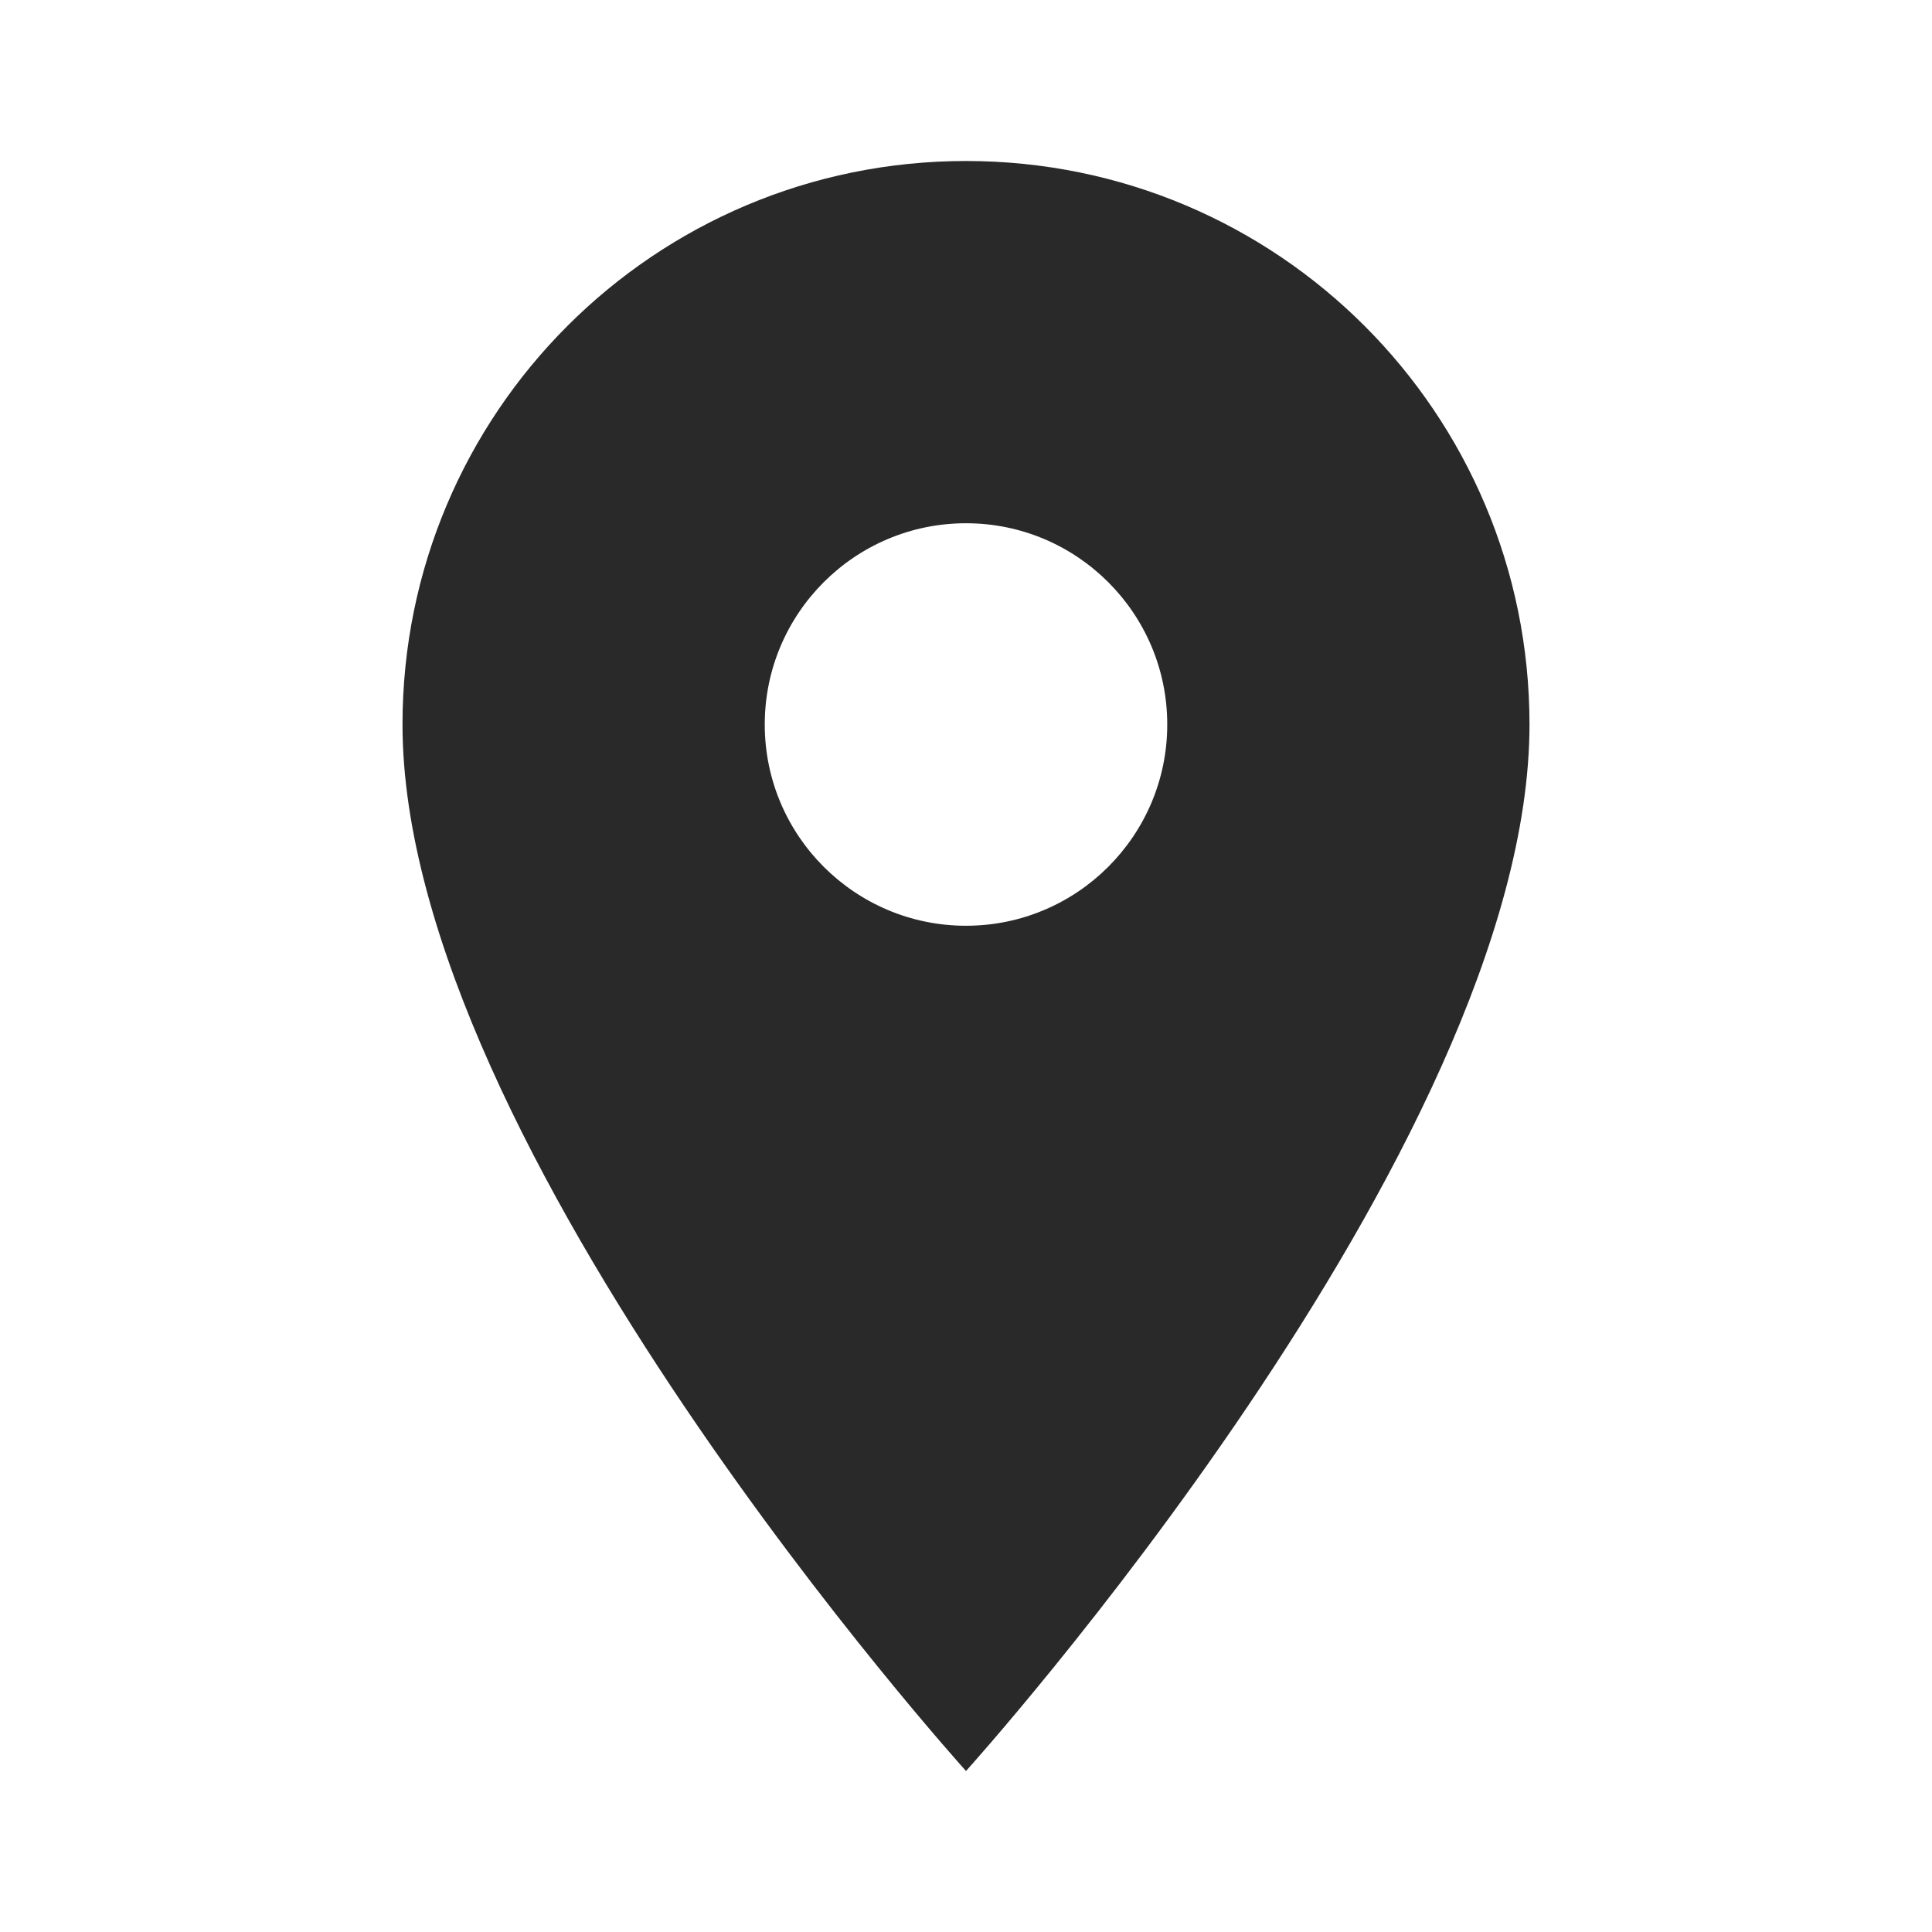
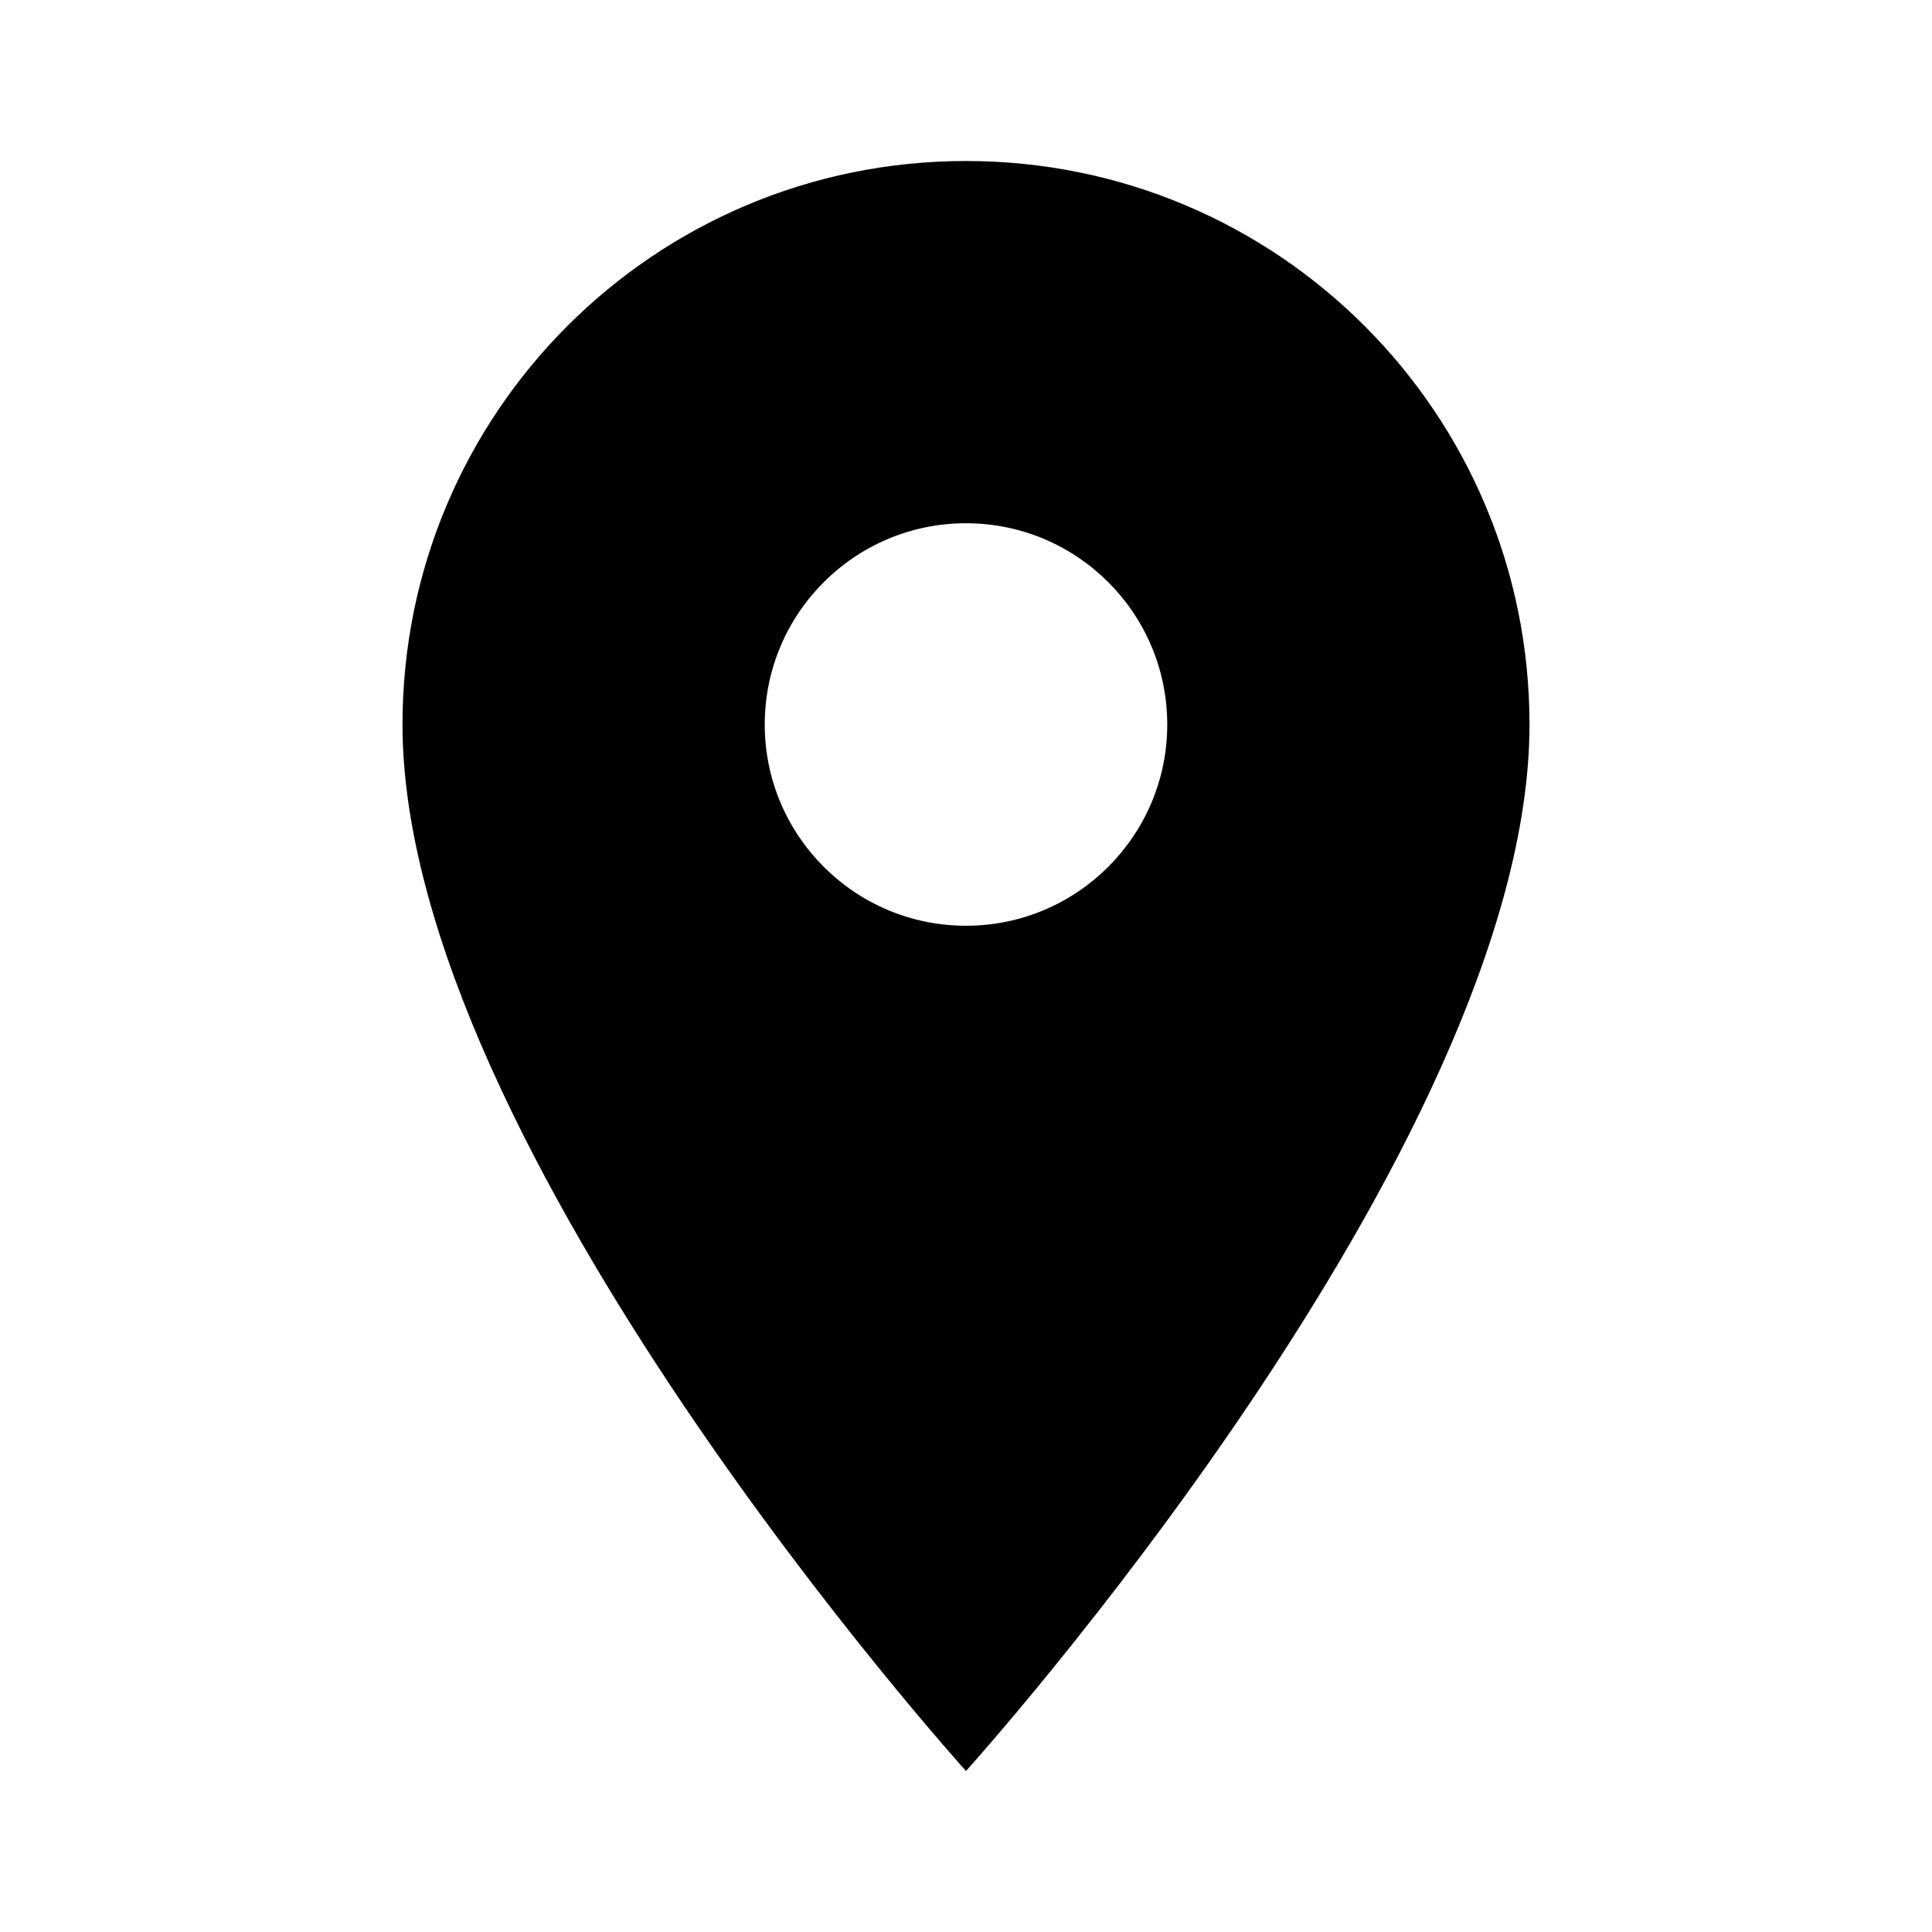
<svg xmlns="http://www.w3.org/2000/svg" viewBox="0 0 24 24">
-   <path d="M12,2C8.13,2 5,5.13 5,9c0,5.25 7,13 7,13s7,-7.75 7,-13c0,-3.87 -3.13,-7 -7,-7zM12,11.5c-1.38,0 -2.5,-1.12 -2.5,-2.5s1.12,-2.5 2.5,-2.5 2.5,1.12 2.5,2.5 -1.12,2.5 -2.5,2.5z" fill="#292929" />
+   <path d="M12,2C8.13,2 5,5.13 5,9c0,5.25 7,13 7,13s7,-7.75 7,-13c0,-3.87 -3.13,-7 -7,-7zM12,11.5c-1.38,0 -2.5,-1.12 -2.5,-2.5s1.12,-2.5 2.5,-2.5 2.5,1.12 2.5,2.5 -1.12,2.5 -2.5,2.5z" fill="#000000" />
</svg>
